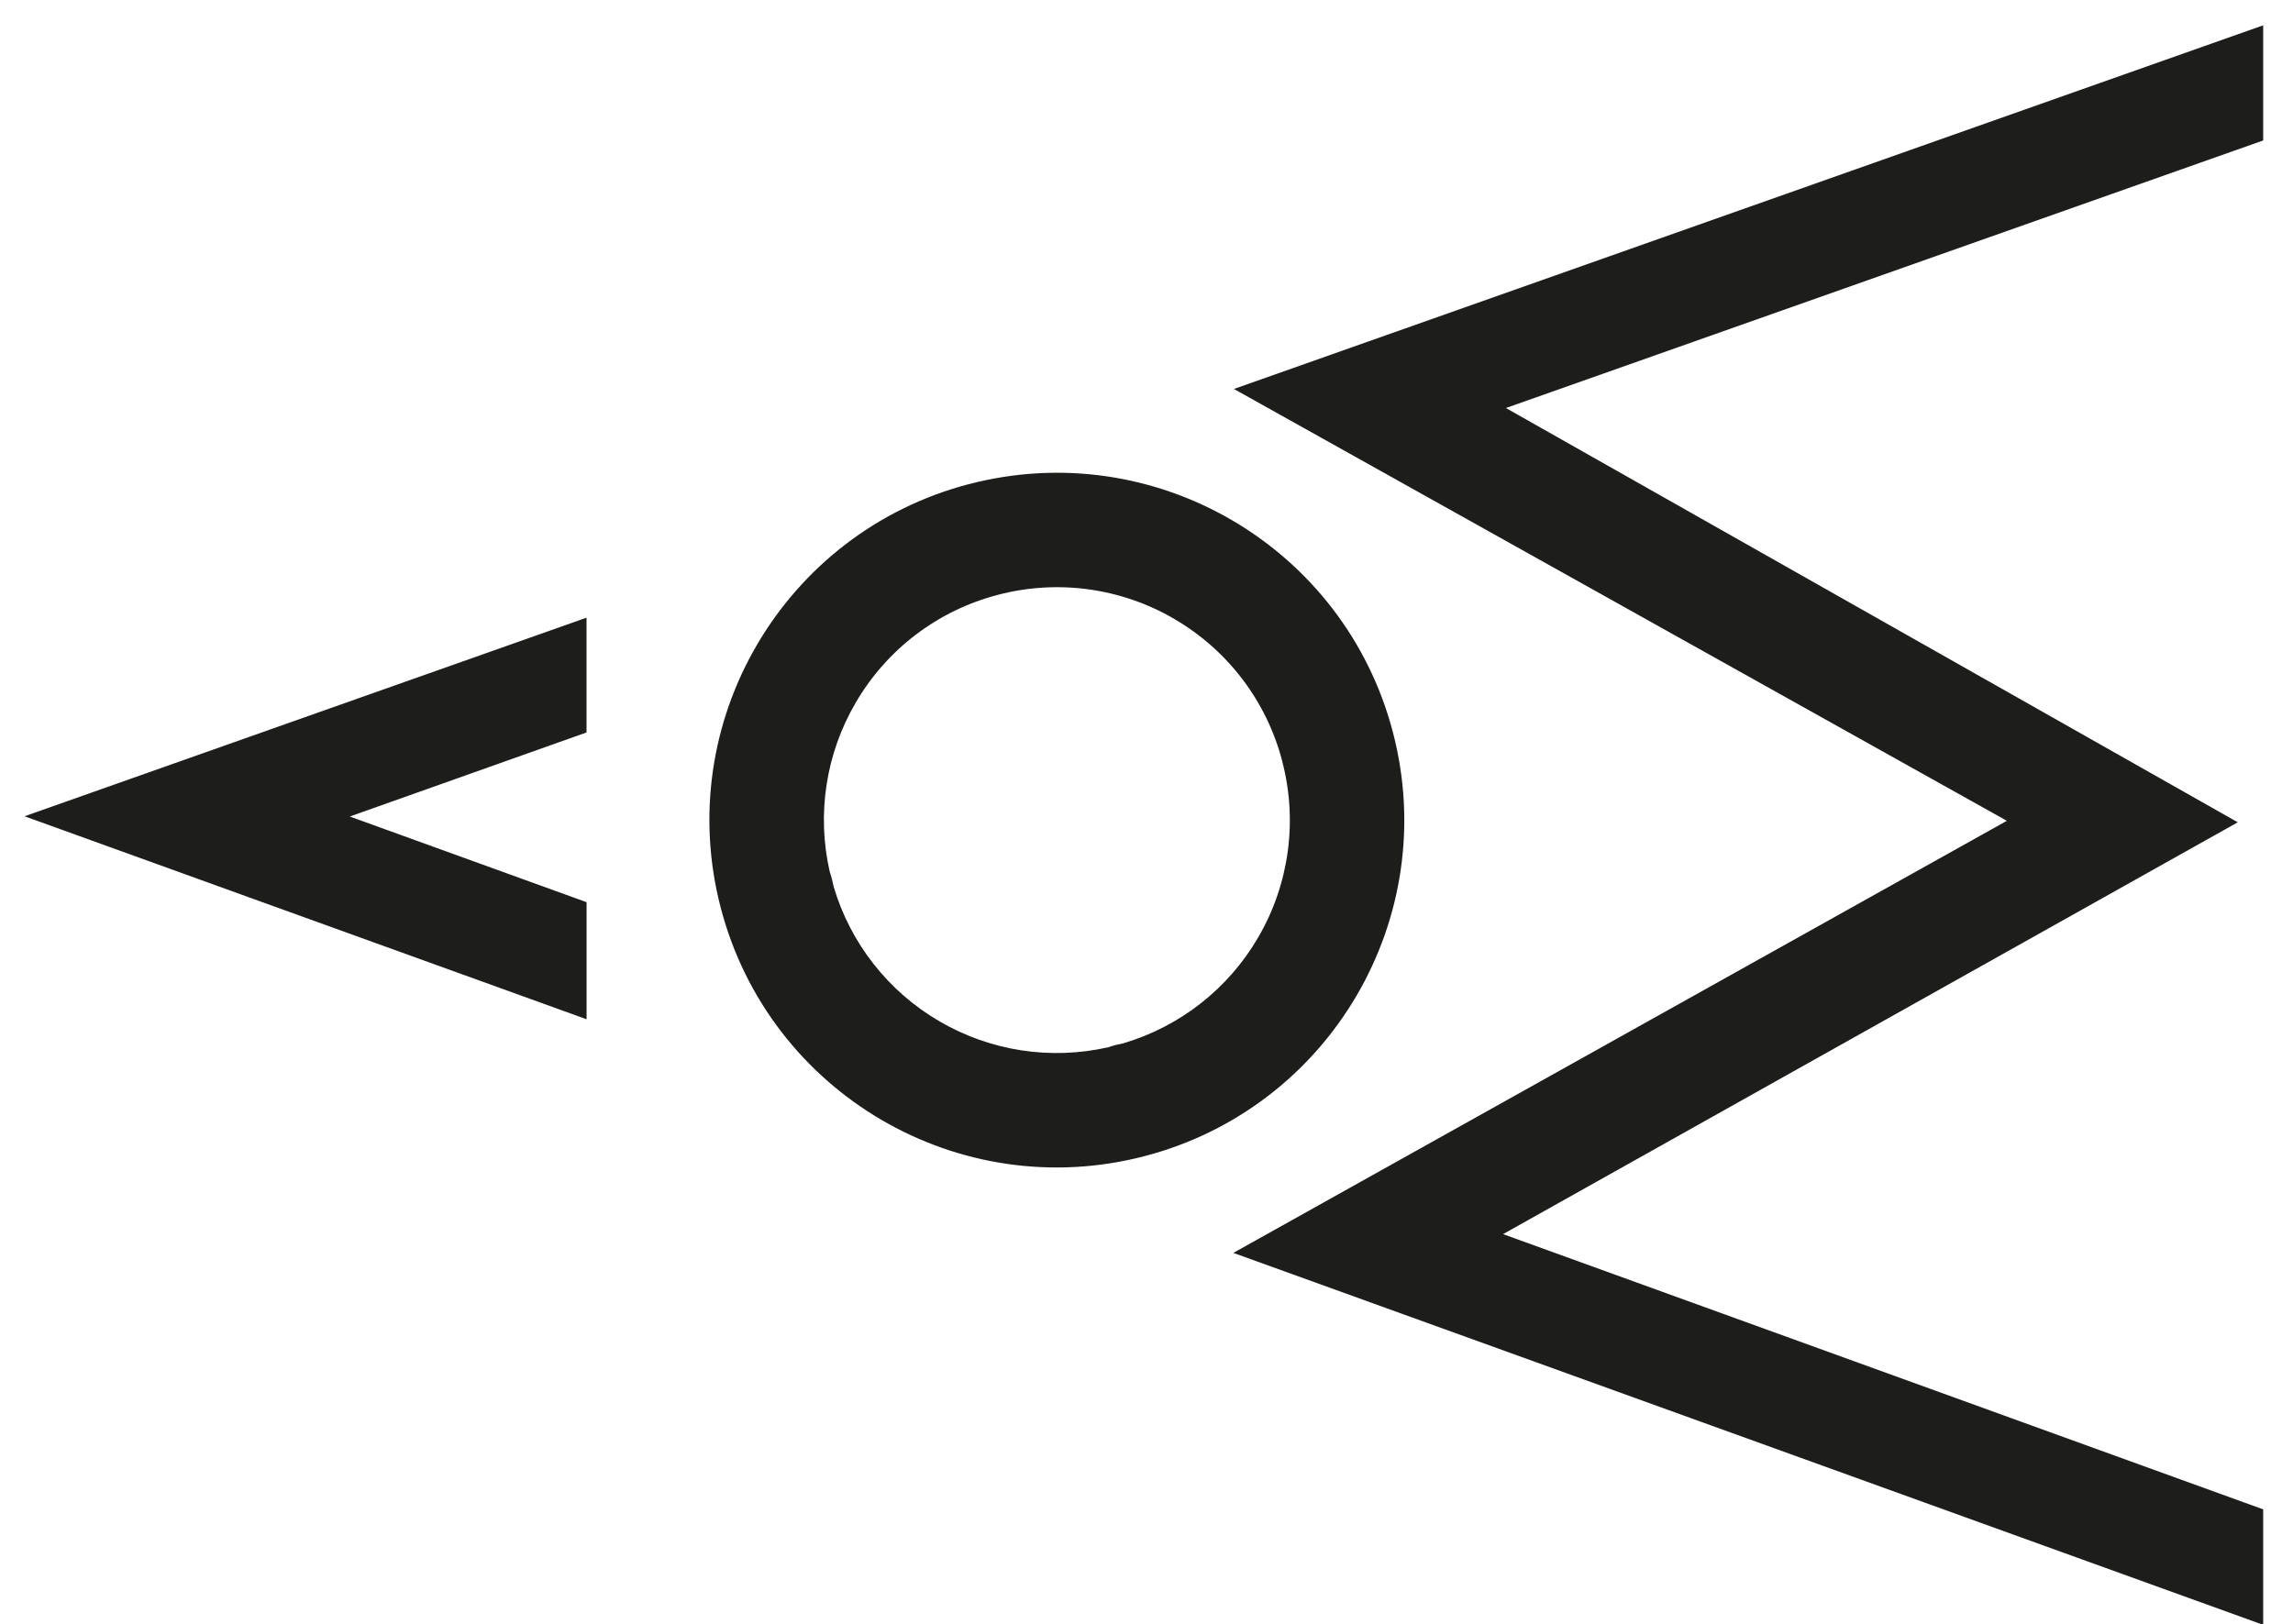
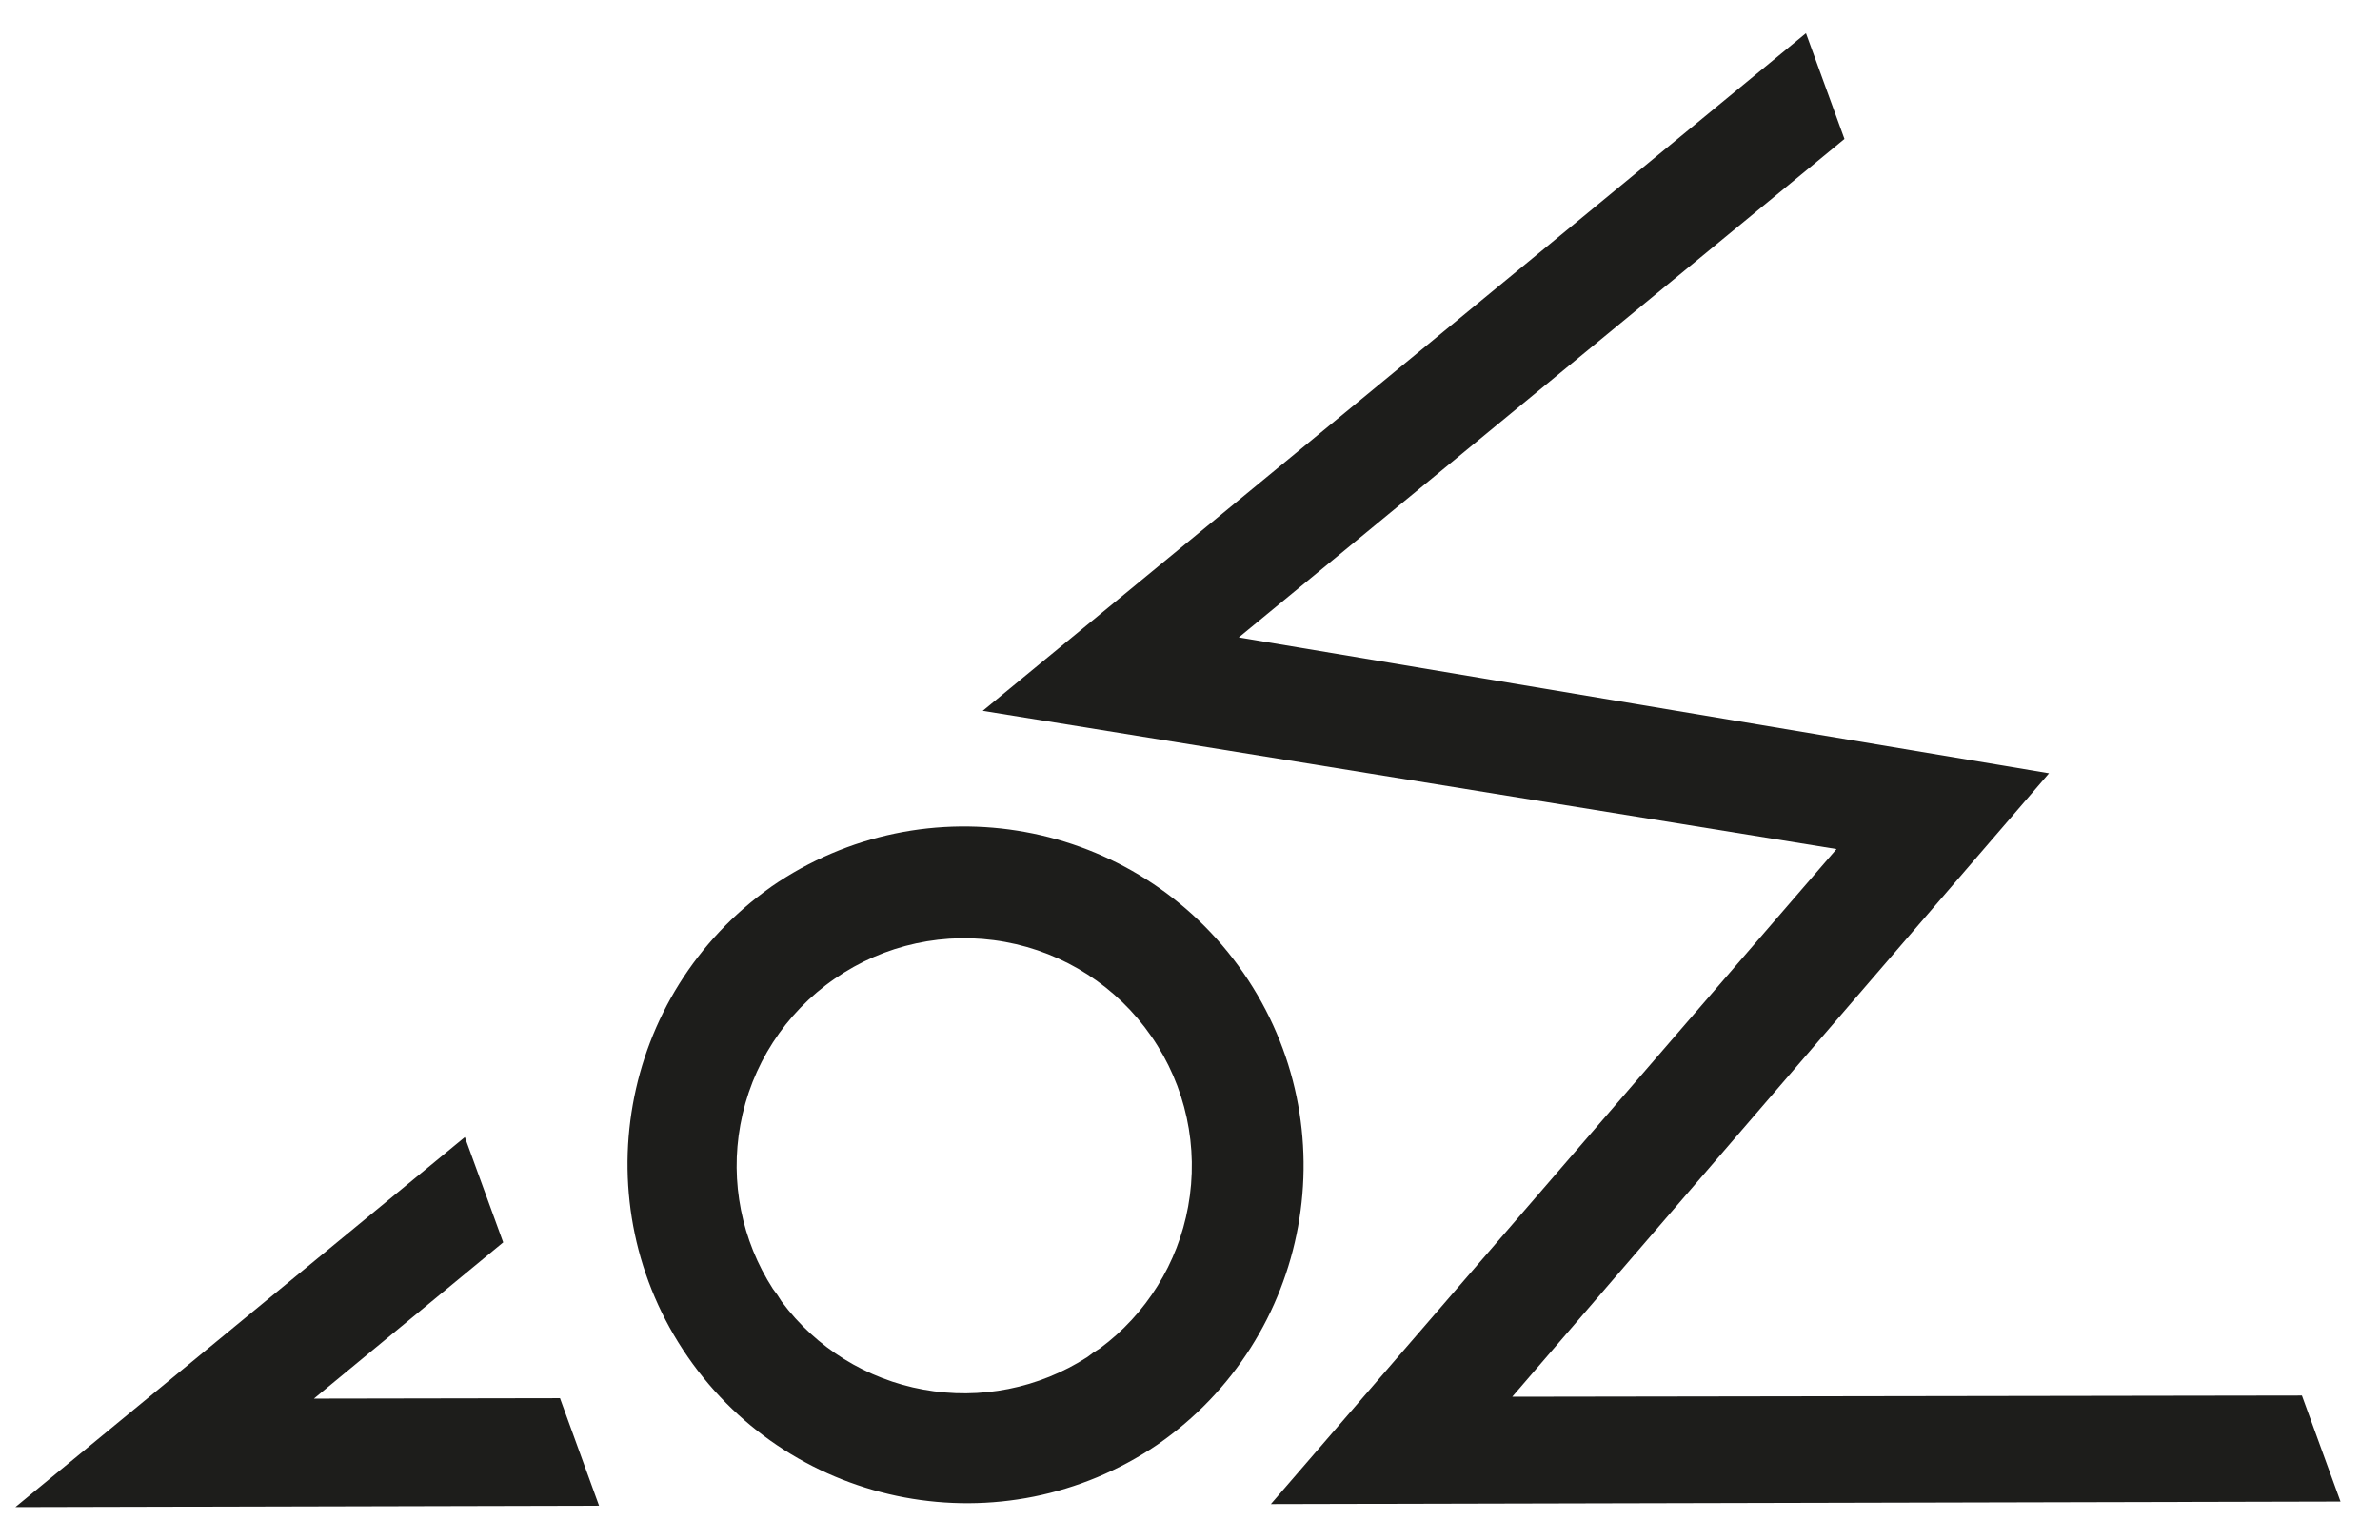
- <svg xmlns="http://www.w3.org/2000/svg" width="48" height="34" viewBox="0 0 48 34">
+ <svg xmlns="http://www.w3.org/2000/svg" width="51" height="33" viewBox="0 0 51 33">
  <g fill="#1D1D1B" fill-rule="evenodd">
-     <path d="M47.376 2.941L31.524 8.543l15.32 8.674-15.38 8.623 15.912 5.763v2.418l-21.558-7.788 16.192-9.047-16.18-9.042L47.376.53z" />
-     <path d="M20.283 10.137a7.271 7.271 0 1 1 3.681 14.069 7.271 7.271 0 0 1-3.681-14.07zm4.302 2.824a4.868 4.868 0 0 0-3.701-.505 4.857 4.857 0 0 0-2.97 2.254 4.864 4.864 0 0 0-.546 3.538c.035.103.062.208.083.317a4.86 4.86 0 0 0 2.211 2.817 4.863 4.863 0 0 0 3.537.545 2.35 2.35 0 0 1 .317-.083 4.86 4.86 0 0 0 2.818-2.21 4.865 4.865 0 0 0 .506-3.698v-.004a4.858 4.858 0 0 0-2.255-2.97zm-12.306 8.38L.514 17.091l11.764-4.158v2.403l-4.956 1.76 4.957 1.794z" />
+     <path d="M39.524 2.978L26.545 13.662l17.363 2.912-11.503 13.363 16.922-.026.827 2.272-22.921.054 12.121-14.039-18.295-2.963L38.699.712z" />
+     <path d="M16.527 19.005a7.271 7.271 0 1 1 8.271 11.961 7.271 7.271 0 0 1-8.271-11.96zm5.009 1.183a4.868 4.868 0 0 0-3.652.791 4.857 4.857 0 0 0-2.02 3.134 4.864 4.864 0 0 0 .698 3.511c.067.085.13.175.186.27a4.86 4.86 0 0 0 3.041 1.89 4.863 4.863 0 0 0 3.51-.697 2.35 2.35 0 0 1 .27-.186 4.86 4.86 0 0 0 1.891-3.041 4.865 4.865 0 0 0-.788-3.648l-.003-.004a4.858 4.858 0 0 0-3.133-2.02zm-8.699 12.084l-12.508.03 9.632-7.93.822 2.256-4.056 3.349L12 29.968z" />
  </g>
</svg>
